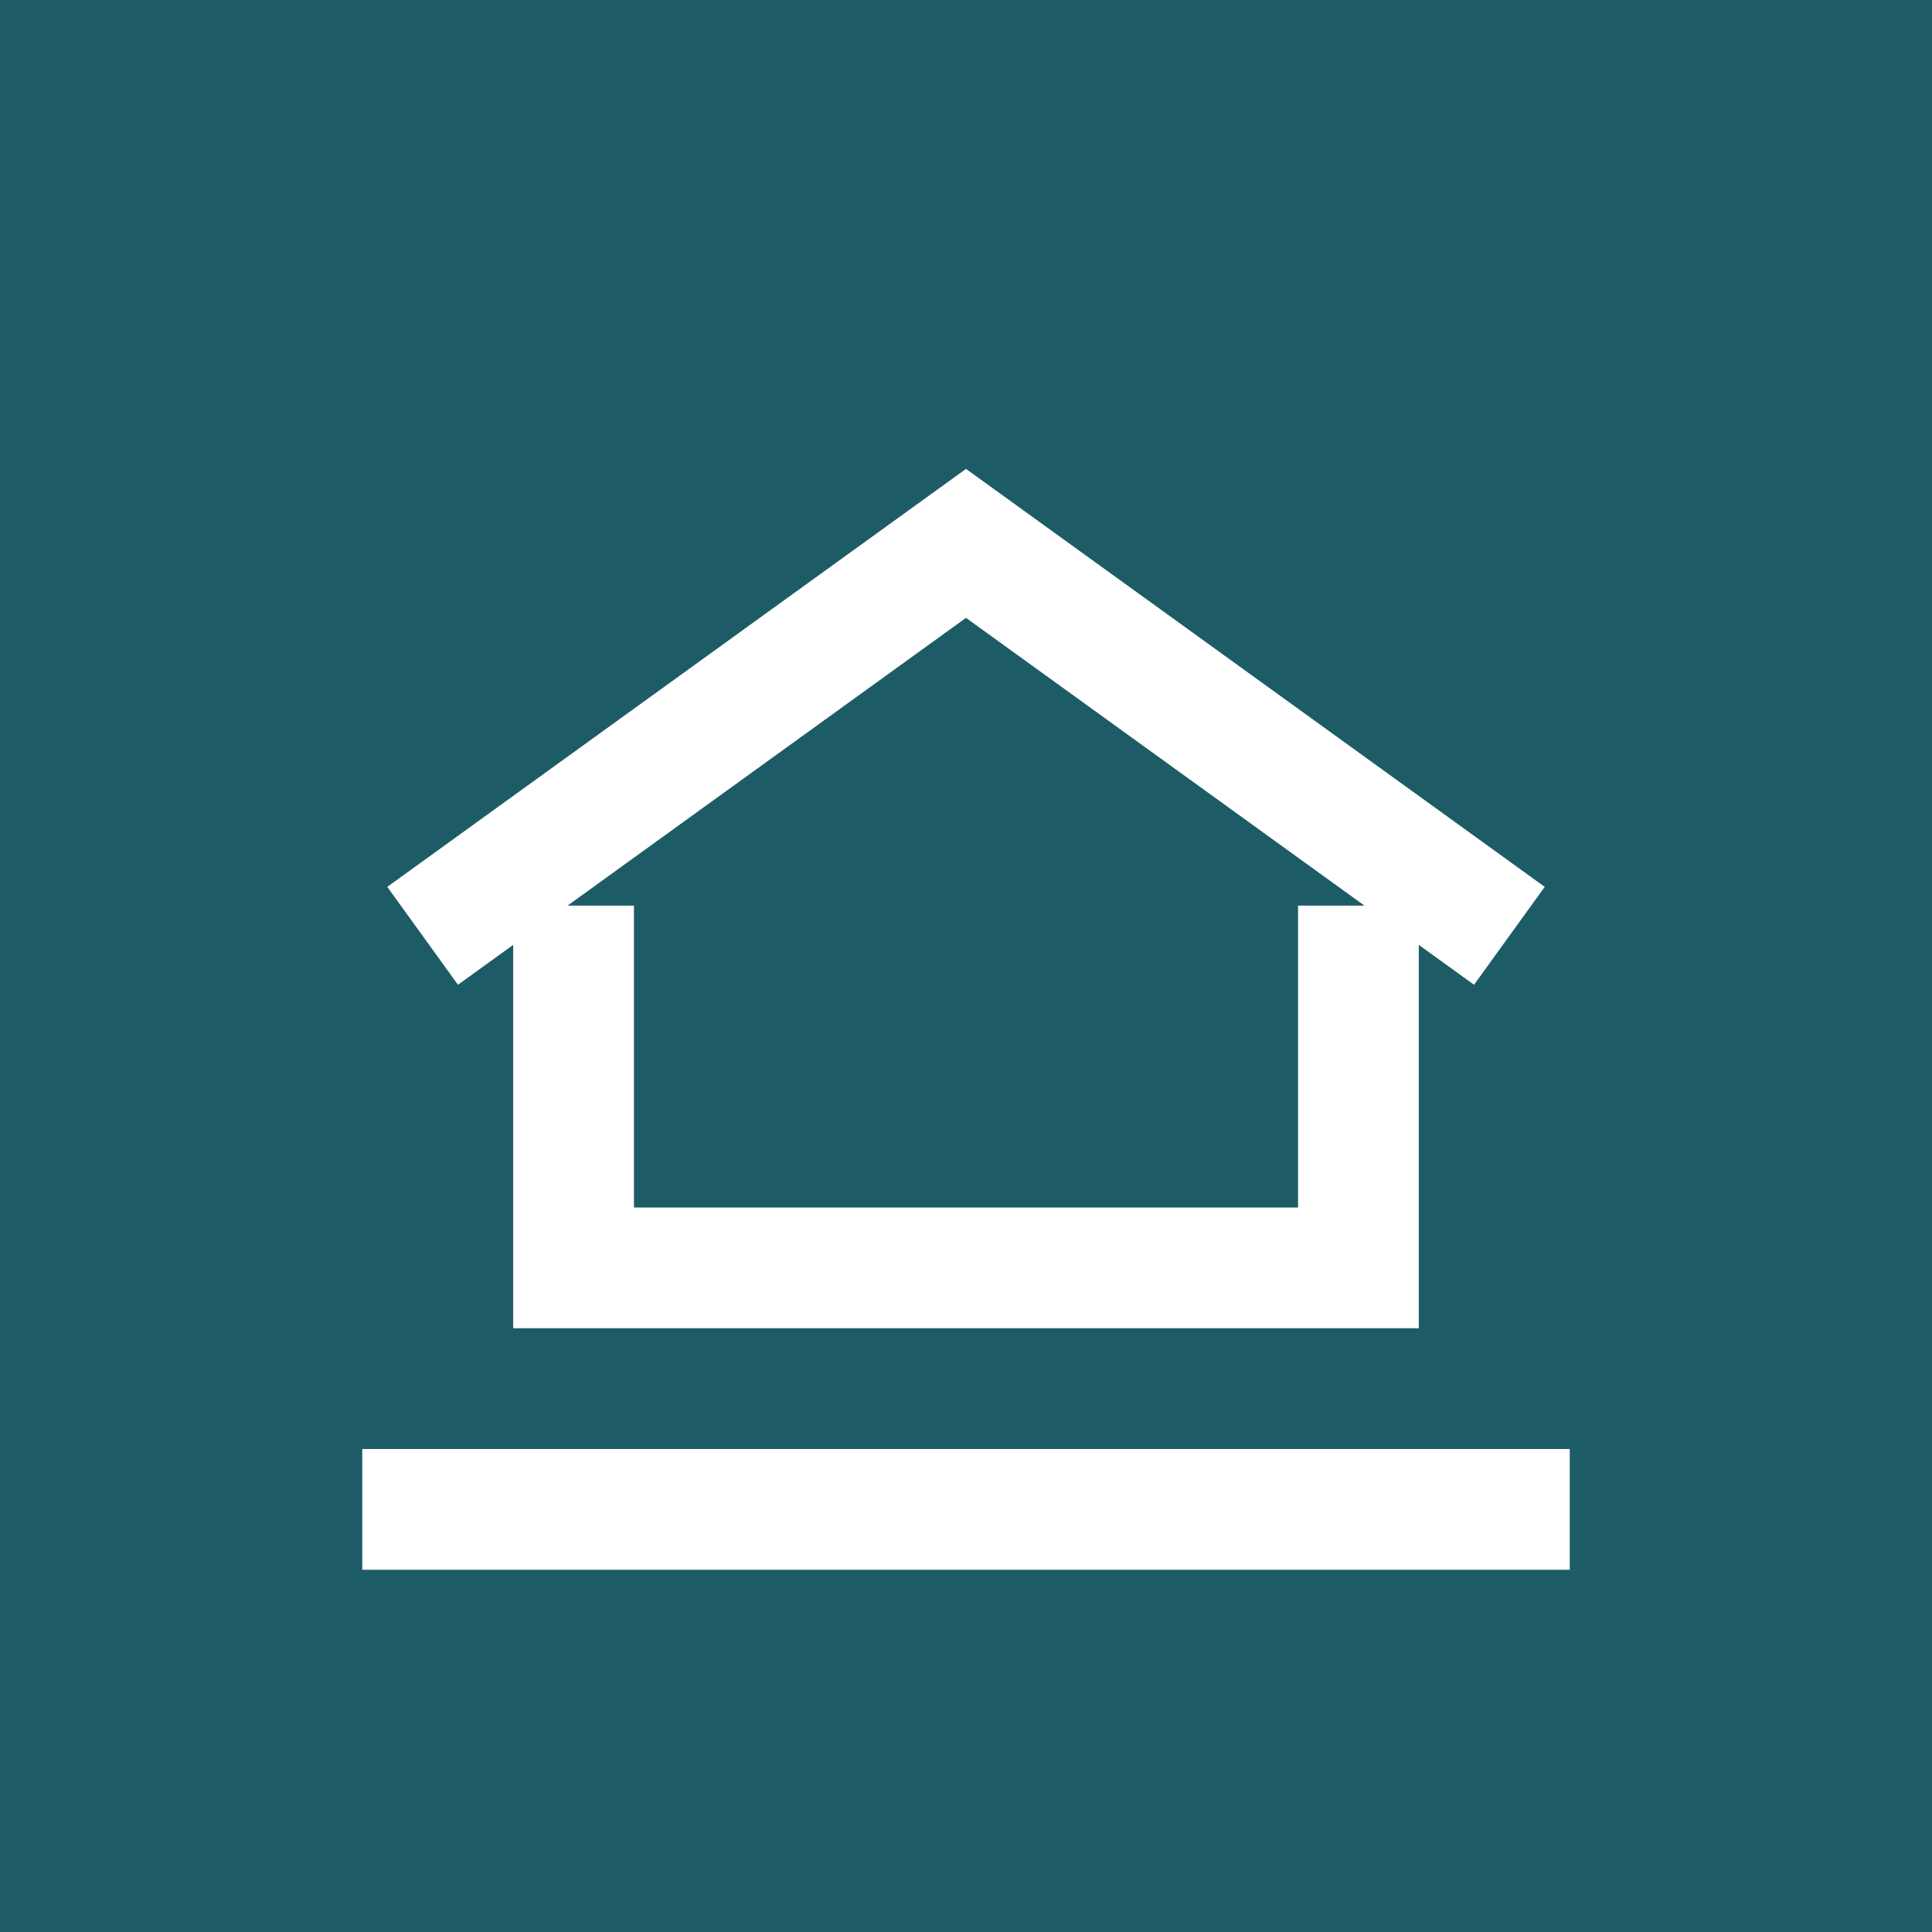
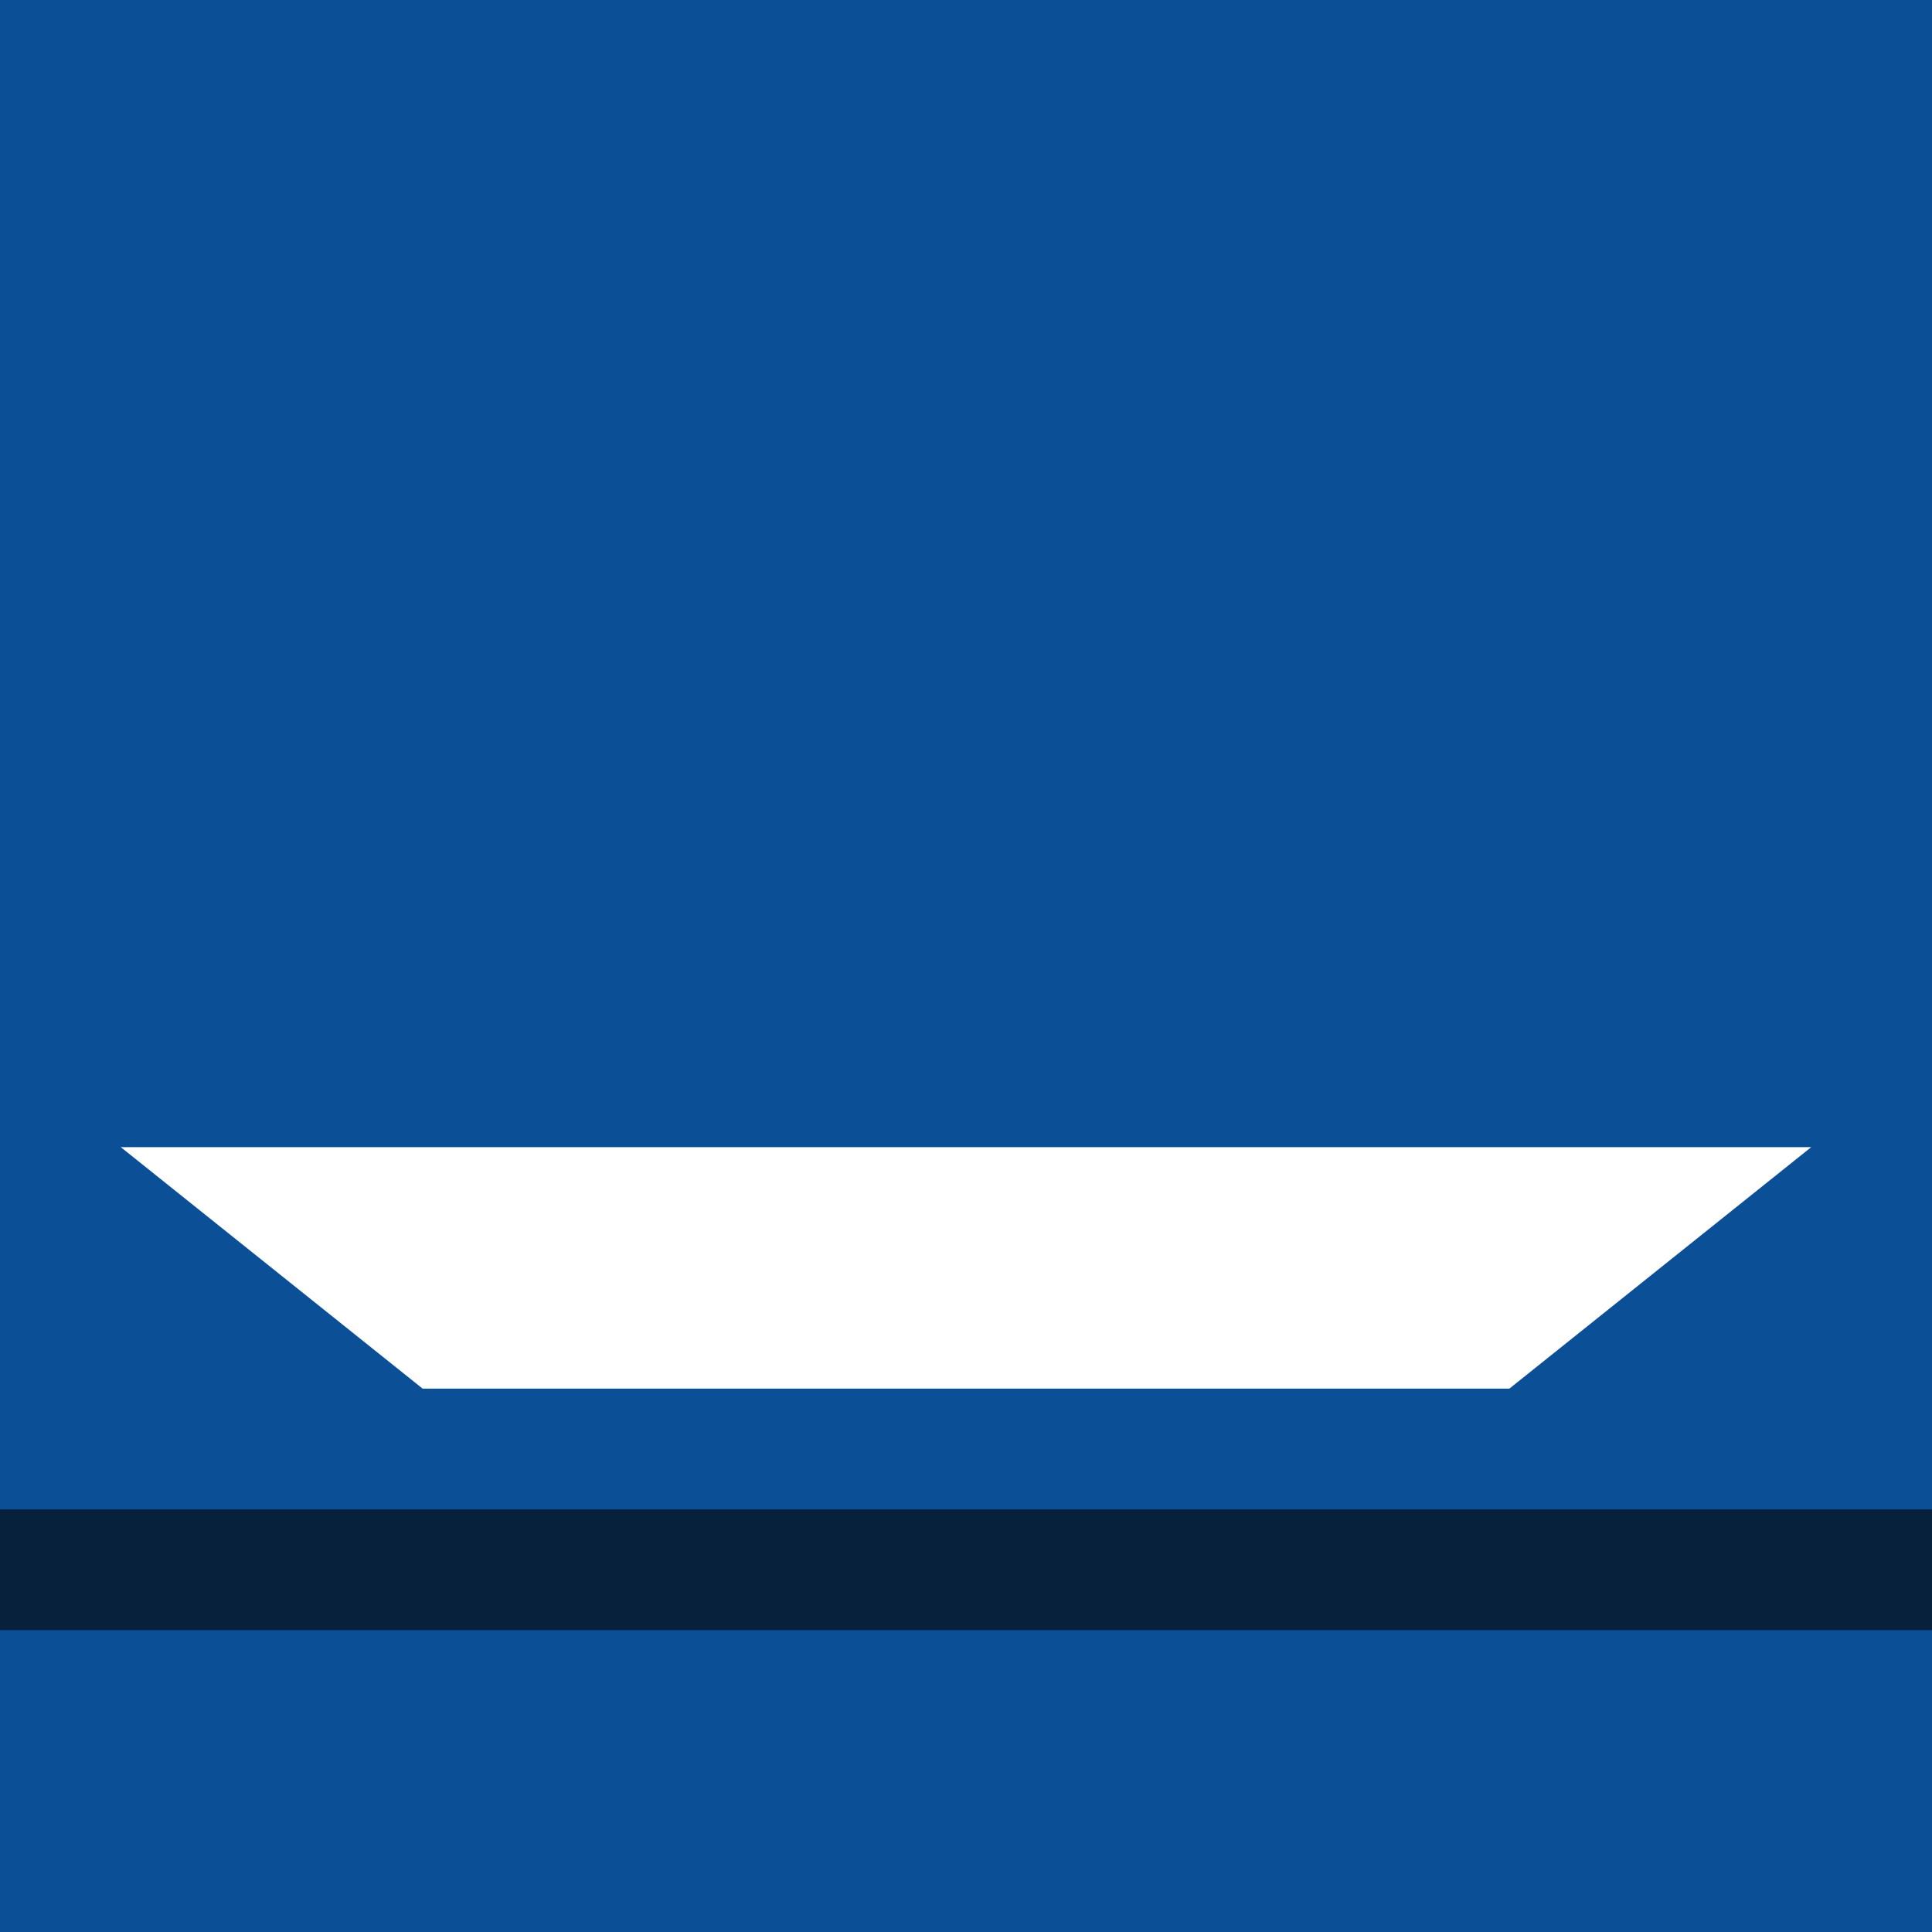
<svg xmlns="http://www.w3.org/2000/svg" viewBox="0 0 64 64">
-   <rect width="64" height="64" fill="#1D5C66" />
-   <path d="M14 31 L32 18 L50 31 M19 30 V42 H45 V30 M12 50 H52" fill="none" stroke="#FFFFFF" stroke-width="4" stroke-linejoin="miter" />
+   <rect width="64" height="64" fill="#0B4F96" />
+   <path d="M4 38 L60 38 L50 46 L14 46 Z" fill="#FFFFFF" />
+   <rect x="0" y="50" width="64" height="4" fill="#07213D" />
</svg>
